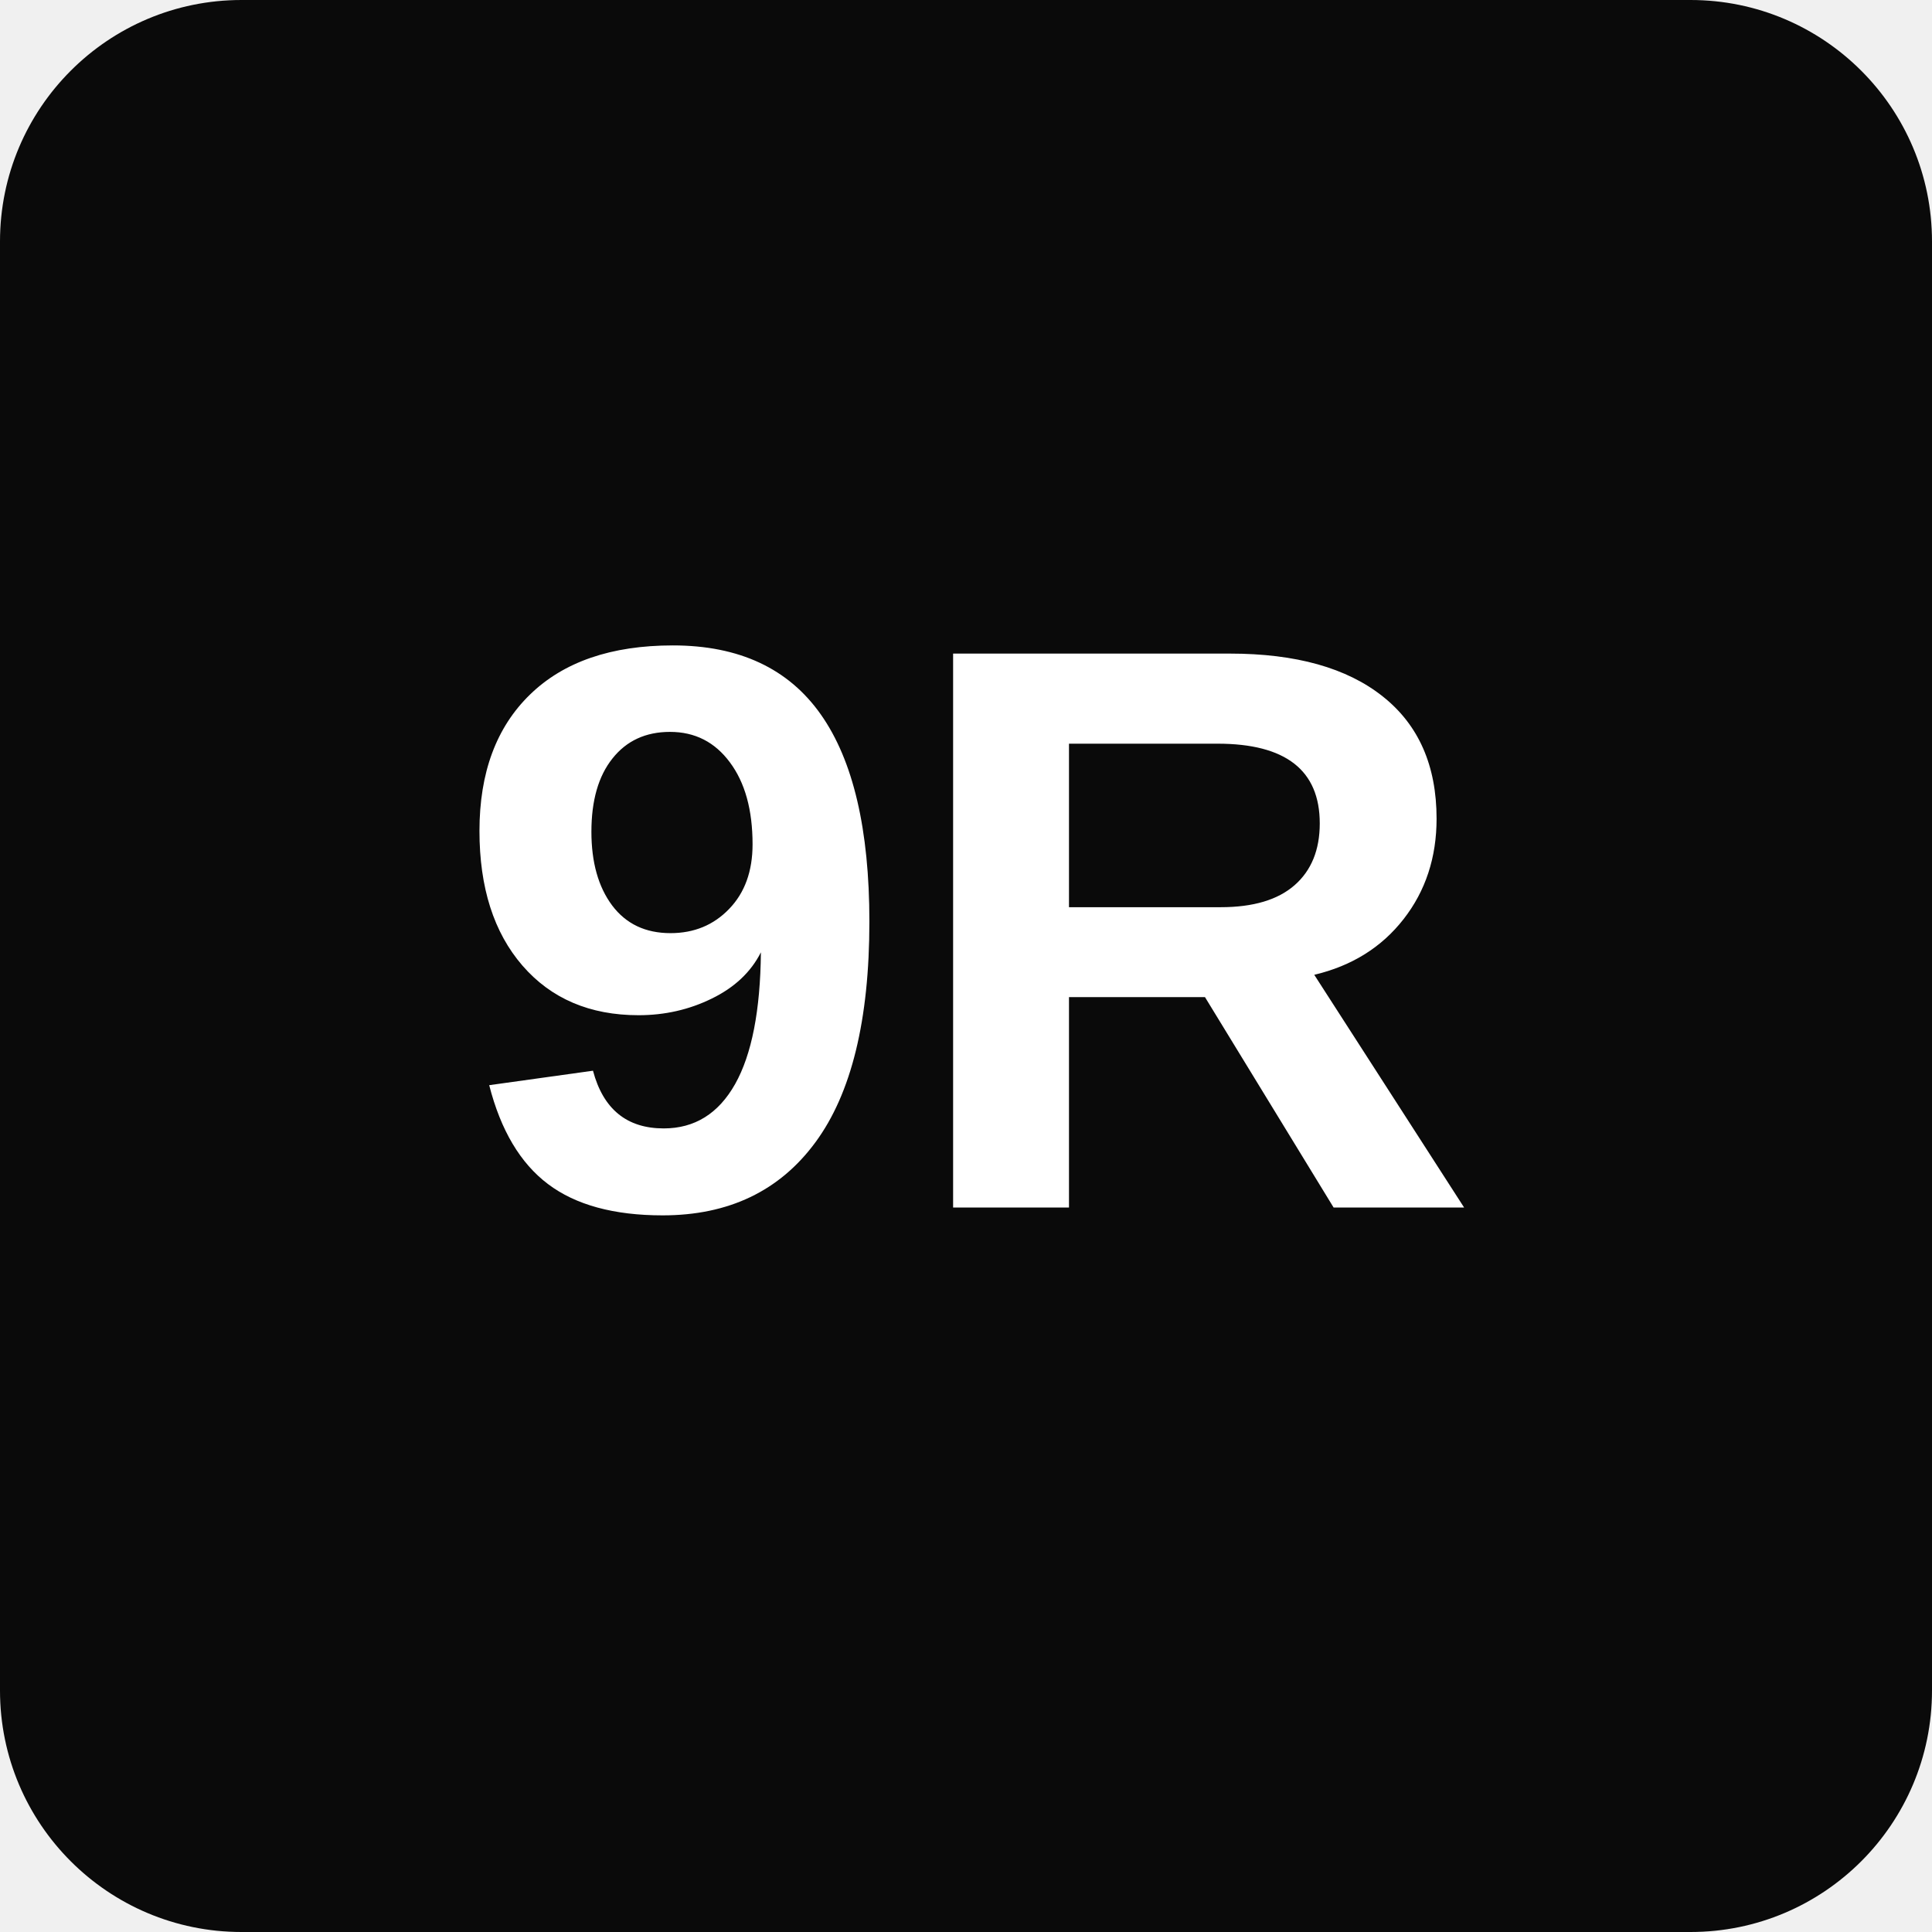
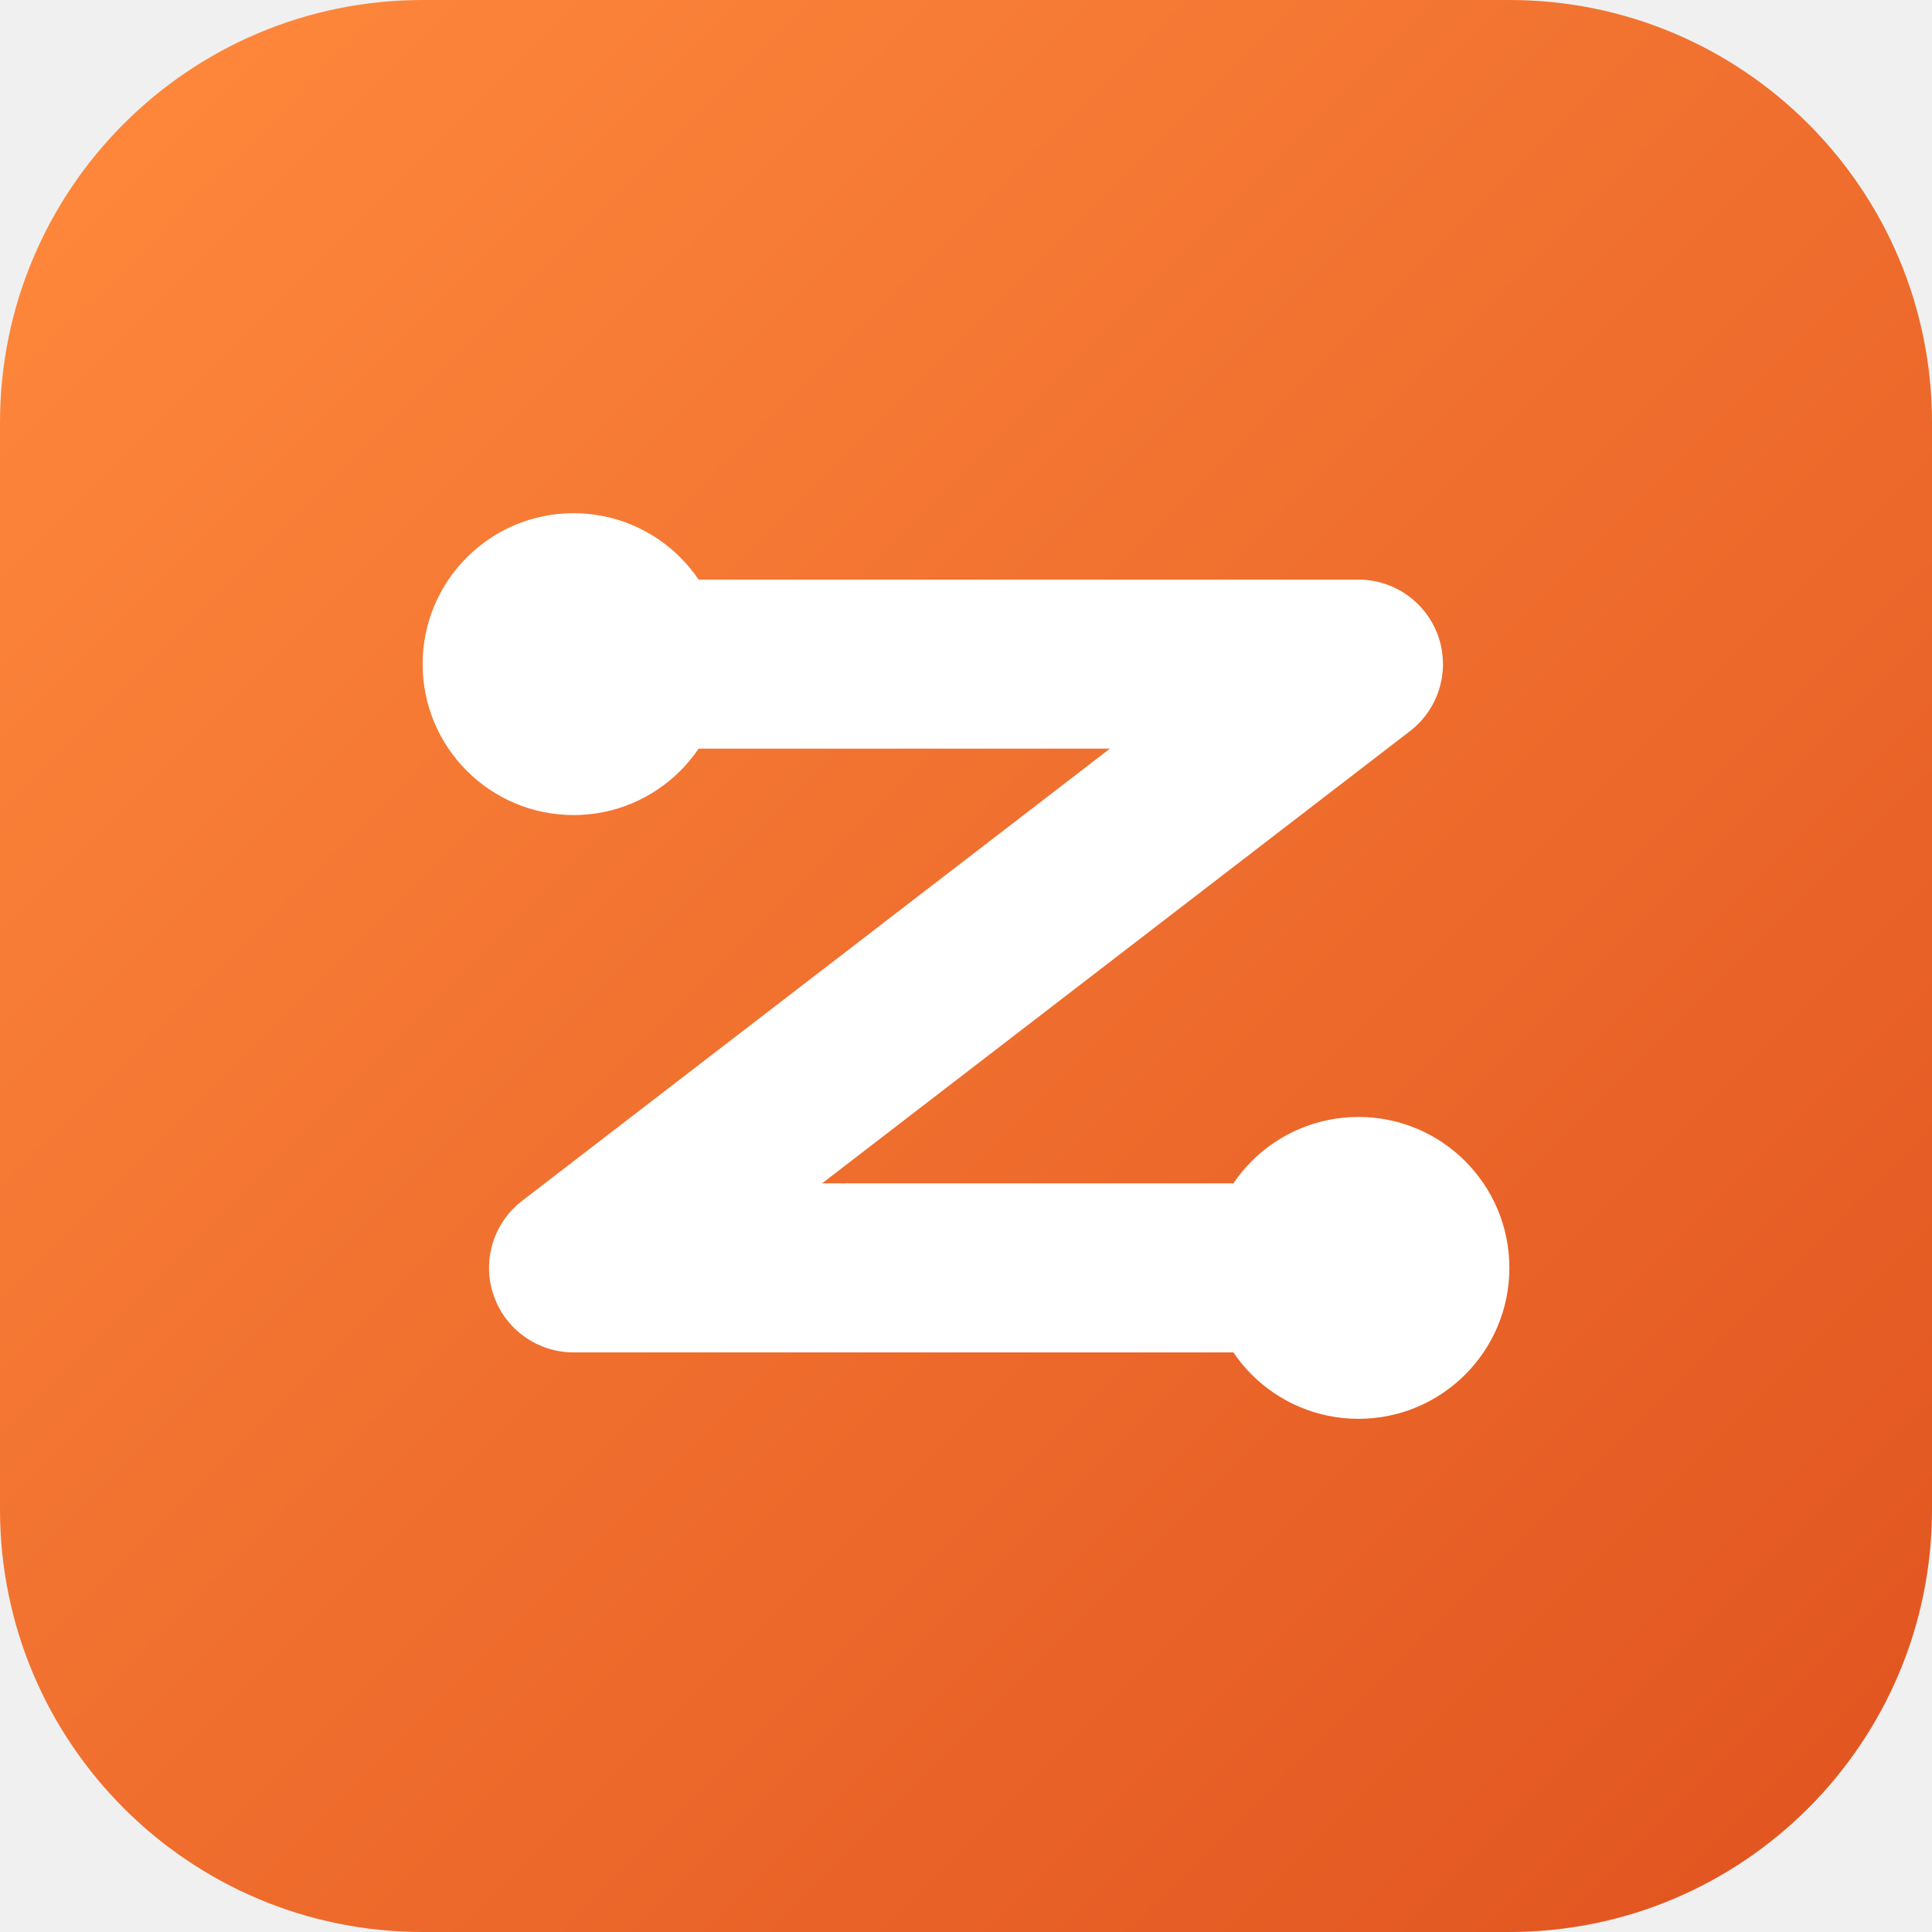
- <svg xmlns="http://www.w3.org/2000/svg" width="192" height="192" viewBox="0 0 192 192">
-   <rect width="192" height="192" rx="24" fill="#0a0a0a" />
-   <text x="96" y="120" font-family="Arial, sans-serif" font-size="80" font-weight="bold" fill="#ffffff" text-anchor="middle">9R</text>
+ <svg xmlns="http://www.w3.org/2000/svg" width="192" height="192" viewBox="0 0 32 32" fill="none">
+   <defs>
+     <linearGradient id="zg" x1="0" y1="0" x2="32" y2="32" gradientUnits="userSpaceOnUse">
+       <stop stop-color="#FF8A3D" />
+       <stop offset="1" stop-color="#E0531F" />
+     </linearGradient>
+   </defs>
+   <rect width="32" height="32" rx="7" fill="url(#zg)" />
+   <path d="M9.5 11H22.5L9.5 21H22.5" fill="none" stroke="#ffffff" stroke-width="2.8" stroke-linecap="round" stroke-linejoin="round" />
+   <circle cx="9.5" cy="11" r="2.5" fill="#ffffff" />
+   <circle cx="22.5" cy="21" r="2.5" fill="#ffffff" />
</svg>
